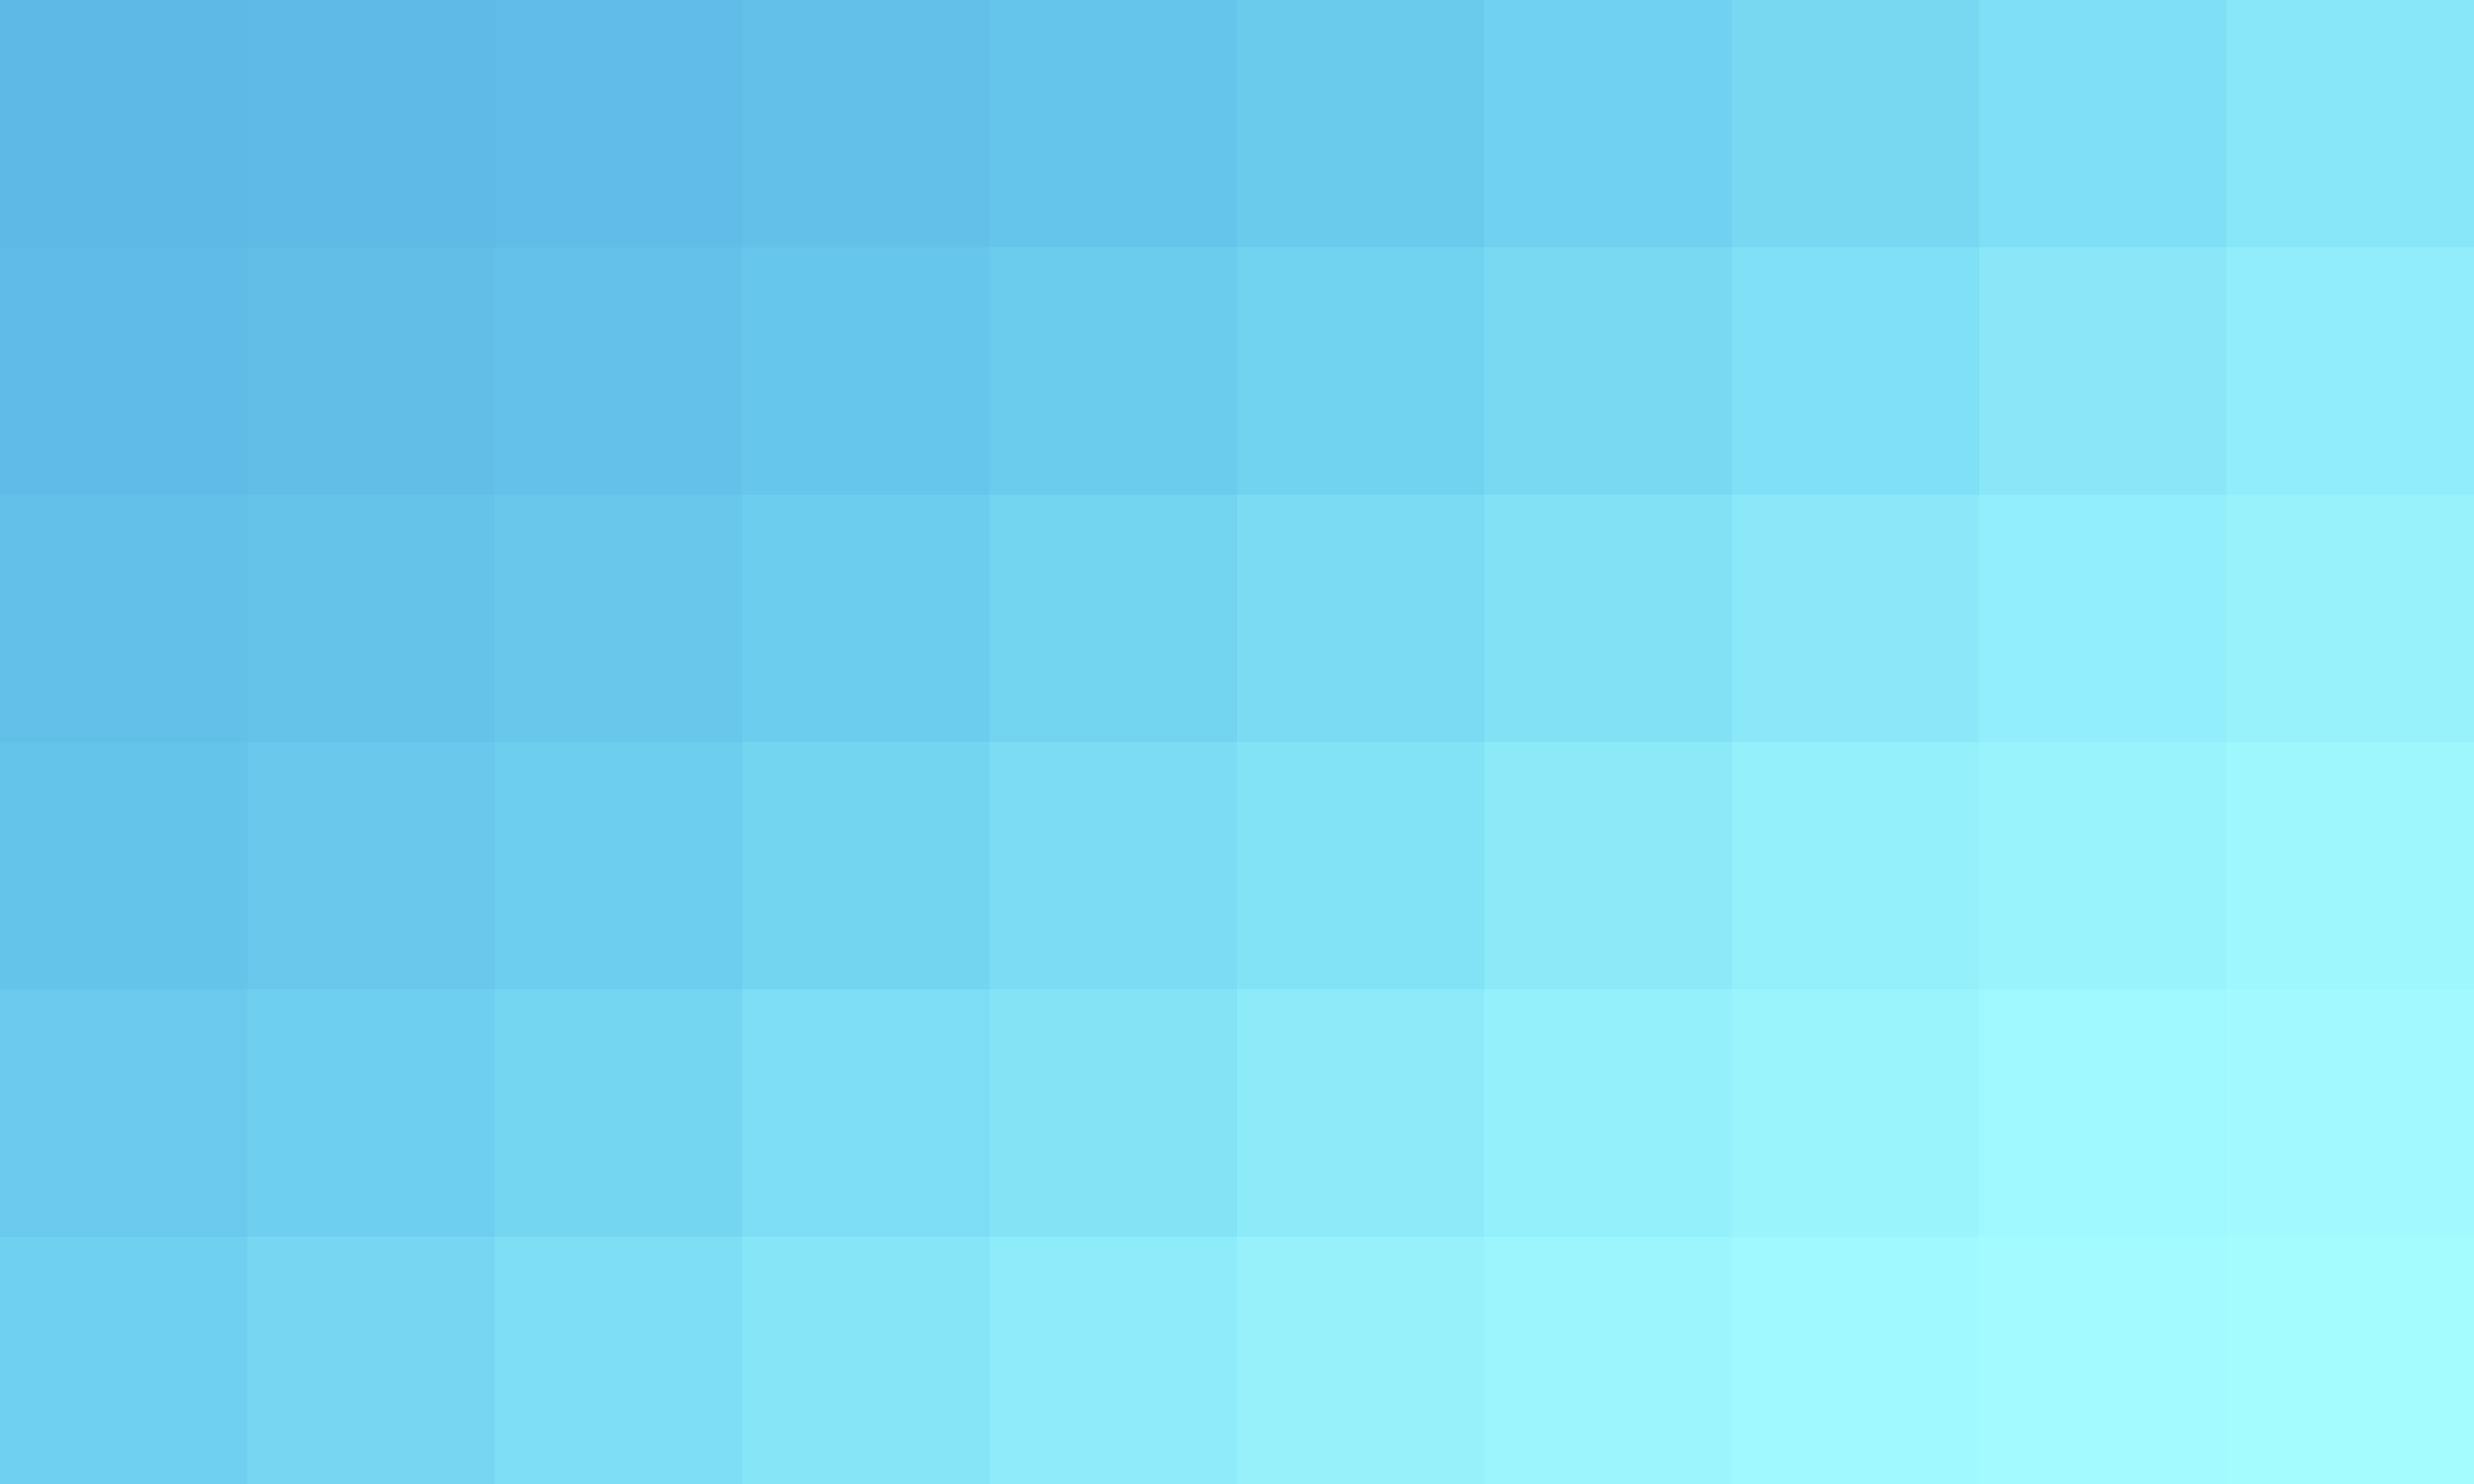
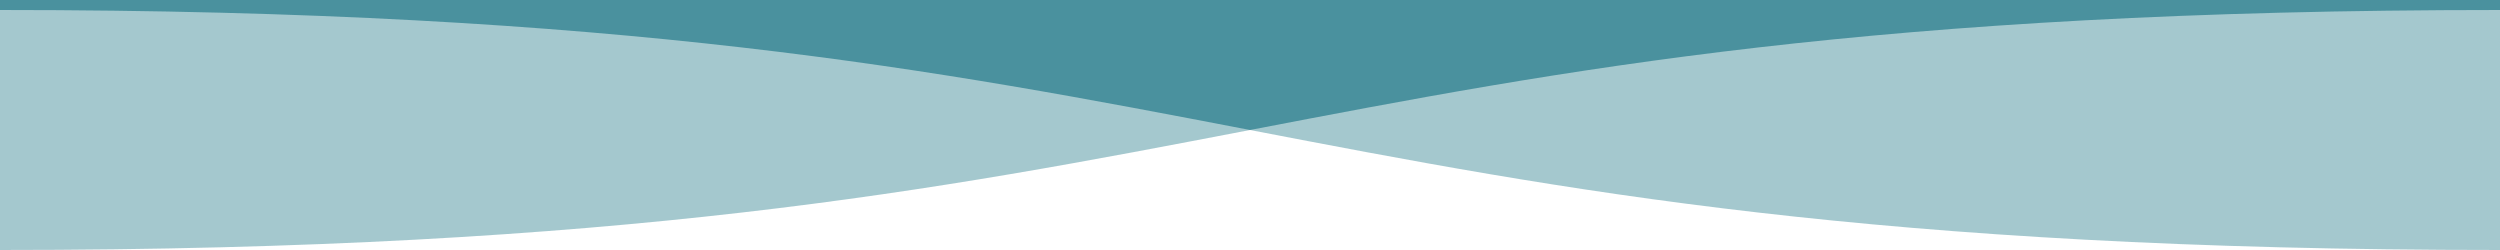
- <svg xmlns="http://www.w3.org/2000/svg" width="100%" height="100%" viewBox="0 0 100 60">
-   <rect fill="#5FB9E5" width="100" height="60" />
-   <g fill-opacity="1">
-     <rect fill="#5FB9E5" width="11" height="11" />
-     <rect fill="#60bae6" x="10" width="11" height="11" />
-     <rect fill="#60bbe6" y="10" width="11" height="11" />
-     <rect fill="#61bde7" x="20" width="11" height="11" />
-     <rect fill="#62bee7" x="10" y="10" width="11" height="11" />
-     <rect fill="#62bfe8" y="20" width="11" height="11" />
-     <rect fill="#63c0e8" x="30" width="11" height="11" />
-     <rect fill="#64c1e9" x="20" y="10" width="11" height="11" />
-     <rect fill="#65c2e9" x="10" y="20" width="11" height="11" />
-     <rect fill="#65c4ea" y="30" width="11" height="11" />
-     <rect fill="#66c5ea" x="40" width="11" height="11" />
-     <rect fill="#67c6eb" x="30" y="10" width="11" height="11" />
-     <rect fill="#68c7eb" x="20" y="20" width="11" height="11" />
-     <rect fill="#69c8ec" x="10" y="30" width="11" height="11" />
-     <rect fill="#6ac9ec" y="40" width="11" height="11" />
-     <rect fill="#6bcbed" x="50" width="11" height="11" />
-     <rect fill="#6ccced" x="40" y="10" width="11" height="11" />
-     <rect fill="#6dcdee" x="30" y="20" width="11" height="11" />
-     <rect fill="#6eceee" x="20" y="30" width="11" height="11" />
-     <rect fill="#6fcfef" x="10" y="40" width="11" height="11" />
-     <rect fill="#70d0ef" y="50" width="11" height="11" />
-     <rect fill="#71d1f0" x="60" width="11" height="11" />
-     <rect fill="#72d3f0" x="50" y="10" width="11" height="11" />
-     <rect fill="#73d4f0" x="40" y="20" width="11" height="11" />
-     <rect fill="#74d5f1" x="30" y="30" width="11" height="11" />
-     <rect fill="#75d6f1" x="20" y="40" width="11" height="11" />
-     <rect fill="#77d7f2" x="10" y="50" width="11" height="11" />
-     <rect fill="#78d8f2" x="70" width="11" height="11" />
-     <rect fill="#79d9f3" x="60" y="10" width="11" height="11" />
-     <rect fill="#7adbf3" x="50" y="20" width="11" height="11" />
-     <rect fill="#7bdcf3" x="40" y="30" width="11" height="11" />
-     <rect fill="#7dddf4" x="30" y="40" width="11" height="11" />
-     <rect fill="#7edef4" x="20" y="50" width="11" height="11" />
-     <rect fill="#7fdff5" x="80" width="11" height="11" />
-     <rect fill="#80e0f5" x="70" y="10" width="11" height="11" />
-     <rect fill="#82e1f5" x="60" y="20" width="11" height="11" />
-     <rect fill="#83e3f6" x="50" y="30" width="11" height="11" />
-     <rect fill="#84e4f6" x="40" y="40" width="11" height="11" />
-     <rect fill="#86e5f7" x="30" y="50" width="11" height="11" />
-     <rect fill="#87e6f7" x="90" width="11" height="11" />
-     <rect fill="#89e7f7" x="80" y="10" width="11" height="11" />
-     <rect fill="#8ae8f8" x="70" y="20" width="11" height="11" />
-     <rect fill="#8be9f8" x="60" y="30" width="11" height="11" />
-     <rect fill="#8deaf9" x="50" y="40" width="11" height="11" />
-     <rect fill="#8eebf9" x="40" y="50" width="11" height="11" />
-     <rect fill="#90edf9" x="90" y="10" width="11" height="11" />
-     <rect fill="#91eefa" x="80" y="20" width="11" height="11" />
-     <rect fill="#93effa" x="70" y="30" width="11" height="11" />
-     <rect fill="#94f0fb" x="60" y="40" width="11" height="11" />
-     <rect fill="#96f1fb" x="50" y="50" width="11" height="11" />
-     <rect fill="#97f2fb" x="90" y="20" width="11" height="11" />
-     <rect fill="#99f3fc" x="80" y="30" width="11" height="11" />
-     <rect fill="#9af4fc" x="70" y="40" width="11" height="11" />
-     <rect fill="#9cf5fd" x="60" y="50" width="11" height="11" />
-     <rect fill="#9df7fd" x="90" y="30" width="11" height="11" />
-     <rect fill="#9ff8fd" x="80" y="40" width="11" height="11" />
-     <rect fill="#a0f9fe" x="70" y="50" width="11" height="11" />
-     <rect fill="#a2fafe" x="90" y="40" width="11" height="11" />
-     <rect fill="#a3fbff" x="80" y="50" width="11" height="11" />
-     <rect fill="#A5FCFF" x="90" y="50" width="11" height="11" />
-   </g>
+ <svg xmlns="http://www.w3.org/2000/svg" viewBox="0 0 1000 100" fill="#4A919EFF">
+   <path d="M0 0v100c250 0 375-24 500-48 125 24 250 48 500 48V0H0Z" opacity=".5" />
+   <path d="M0 0v4c250 0 375 24 500 48C625 28 750 4 1000 4V0H0Z" />
</svg>
